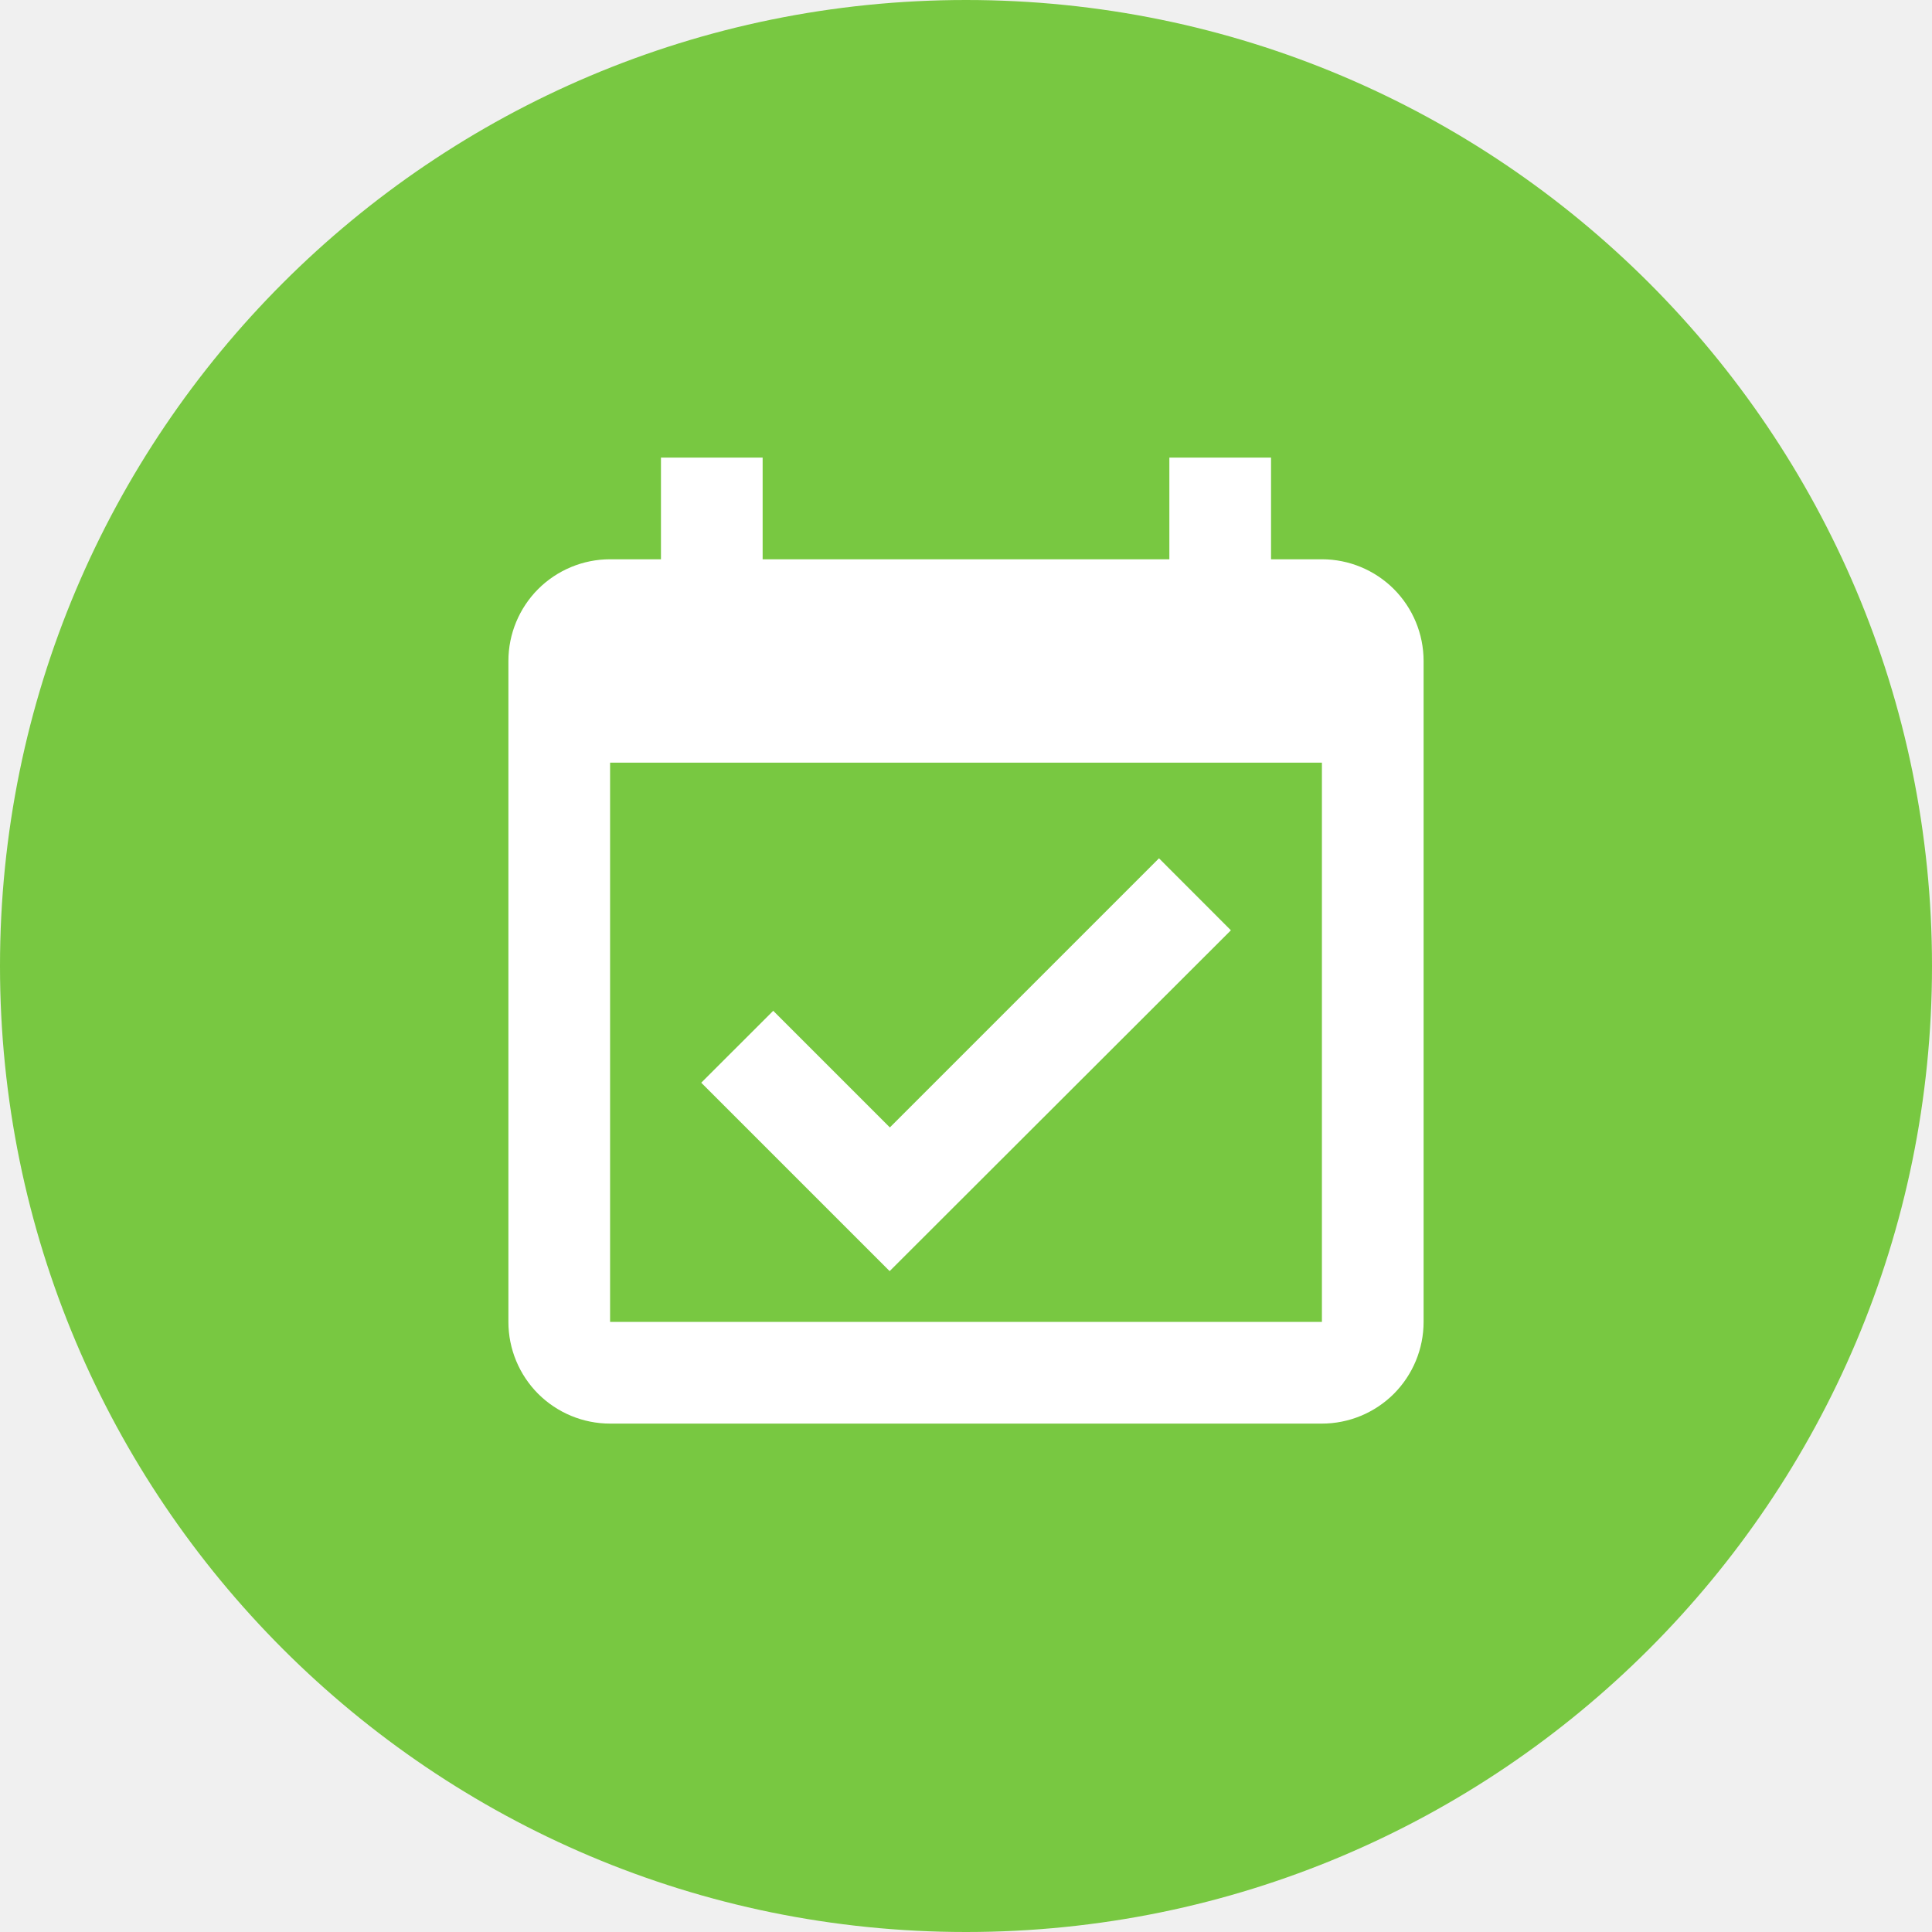
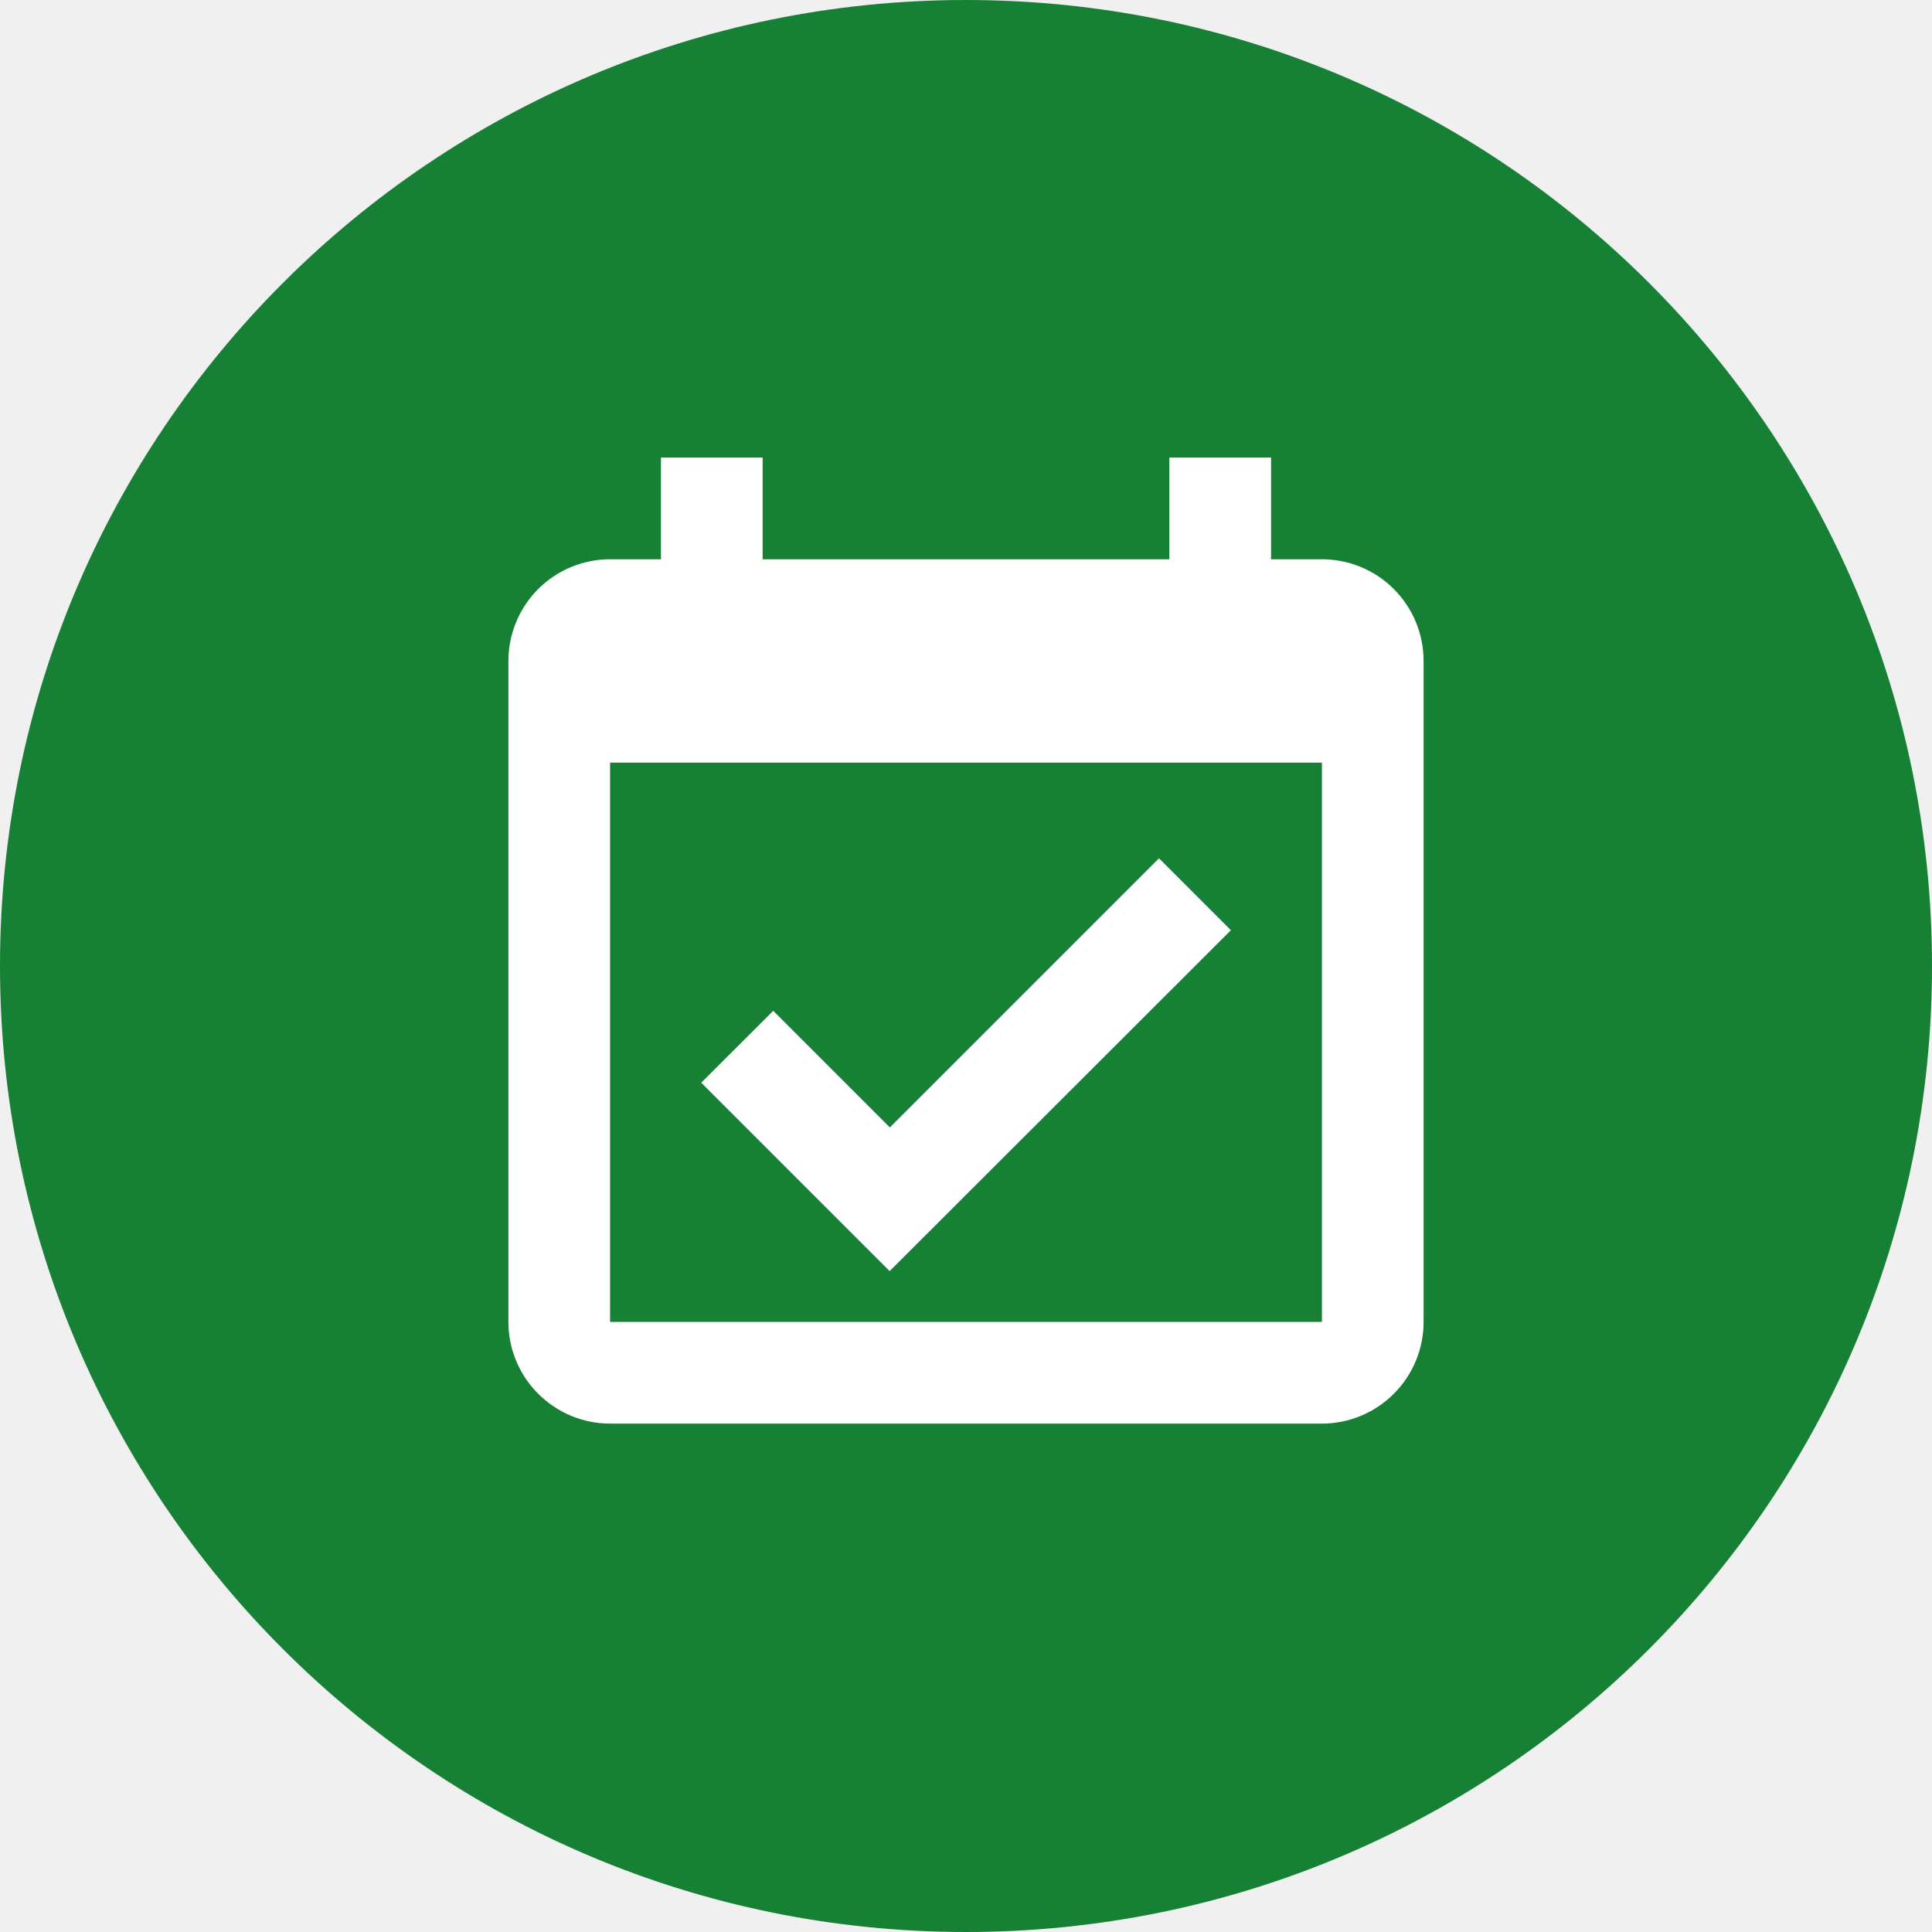
<svg xmlns="http://www.w3.org/2000/svg" width="27" height="27" viewBox="0 0 27 27" fill="none">
-   <circle cx="13.5" cy="13.5" r="13.5" fill="#78C841" />
-   <path d="M12.433 17.764L9.8 15.131L10.806 14.126L12.436 15.756L16.197 11.995L17.202 13.001L12.433 17.764ZM19.895 9.237V18.474C19.895 18.851 19.745 19.212 19.479 19.479C19.212 19.745 18.851 19.895 18.474 19.895H8.526C8.149 19.895 7.788 19.745 7.521 19.479C7.255 19.212 7.105 18.851 7.105 18.474V9.237C7.105 8.86 7.255 8.499 7.521 8.232C7.788 7.966 8.149 7.816 8.526 7.816H9.237V6.395H10.658V7.816H16.342V6.395H17.763V7.816H18.474C18.851 7.816 19.212 7.966 19.479 8.232C19.745 8.499 19.895 8.86 19.895 9.237ZM18.474 10.658H8.526V18.474H18.474V10.658Z" fill="white" />
+   <circle cx="13.5" cy="13.5" r="13.5" fill="#168035" />
+   <path d="M12.433 17.764L9.8 15.131L10.806 14.126L12.436 15.756L16.197 11.995L17.202 13L12.433 17.764ZM19.895 9.237V18.474C19.895 18.851 19.745 19.212 19.479 19.478C19.212 19.745 18.851 19.895 18.474 19.895H8.526C8.149 19.895 7.788 19.745 7.521 19.478C7.255 19.212 7.105 18.851 7.105 18.474V9.237C7.105 8.86 7.255 8.498 7.521 8.232C7.788 7.965 8.149 7.816 8.526 7.816H9.237V6.395H10.658V7.816H16.342V6.395H17.763V7.816H18.474C18.851 7.816 19.212 7.965 19.479 8.232C19.745 8.498 19.895 8.86 19.895 9.237ZM18.474 10.658H8.526V18.474H18.474V10.658Z" fill="white" />
</svg>
